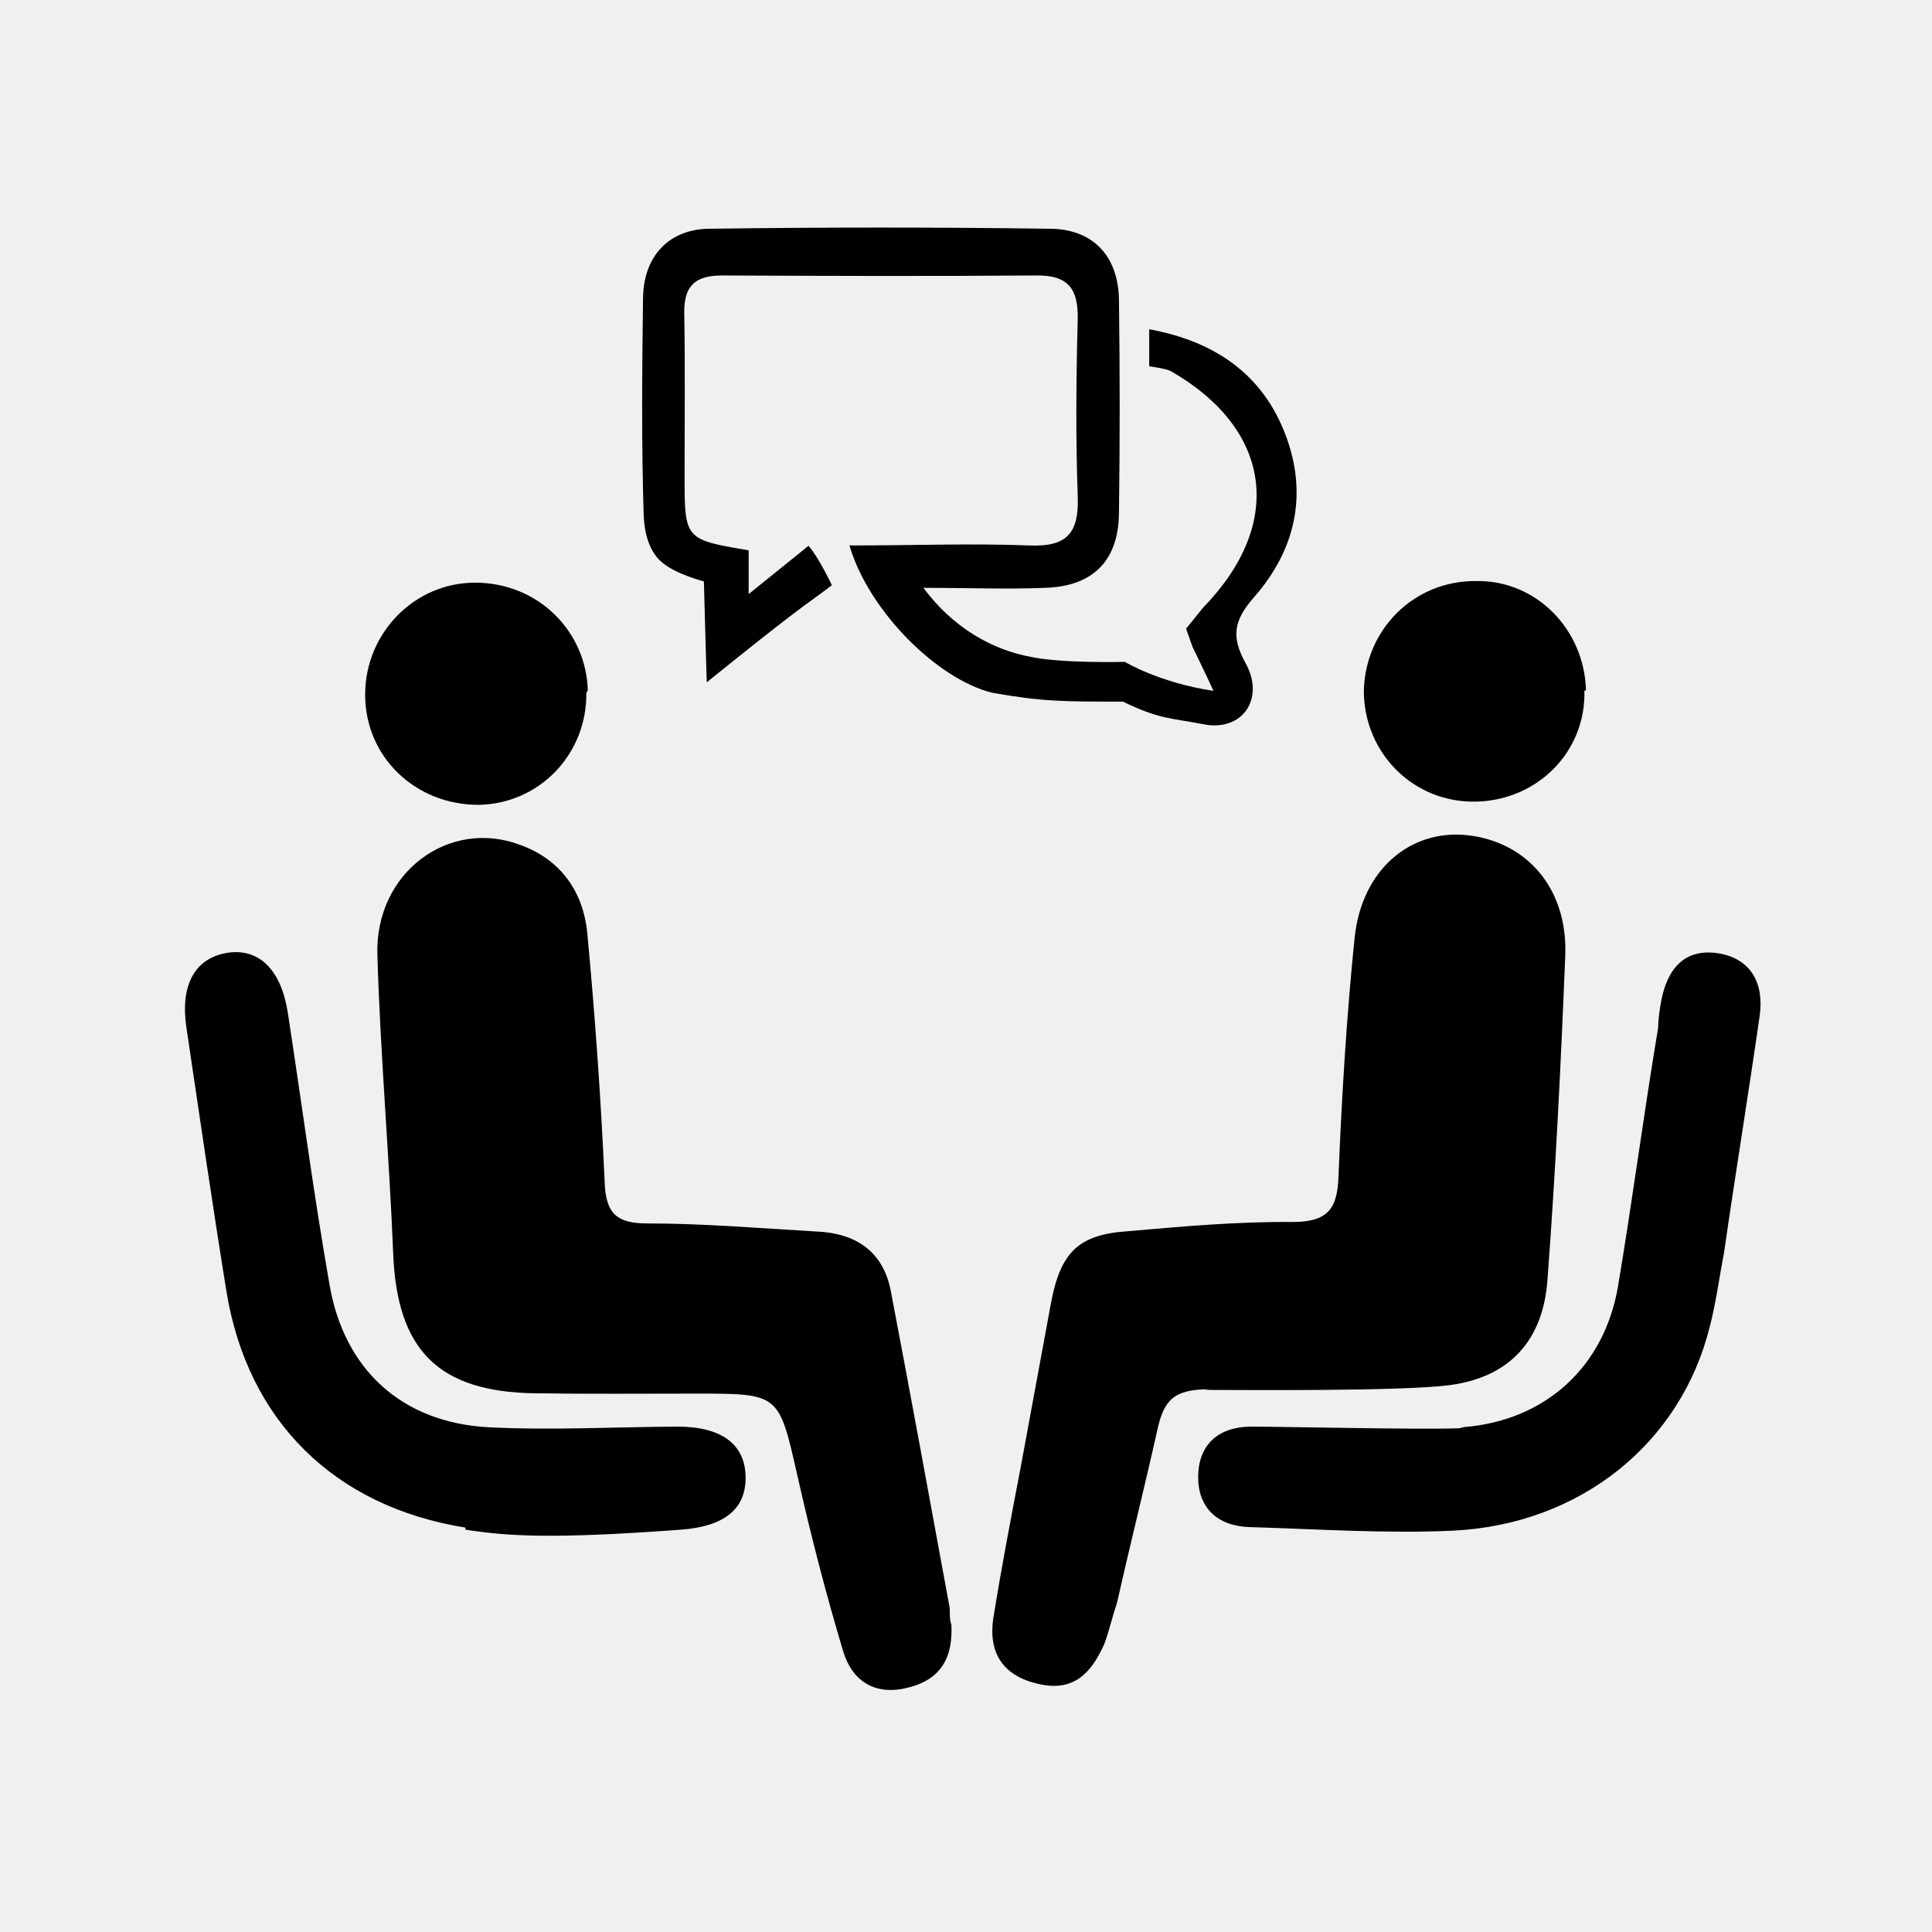
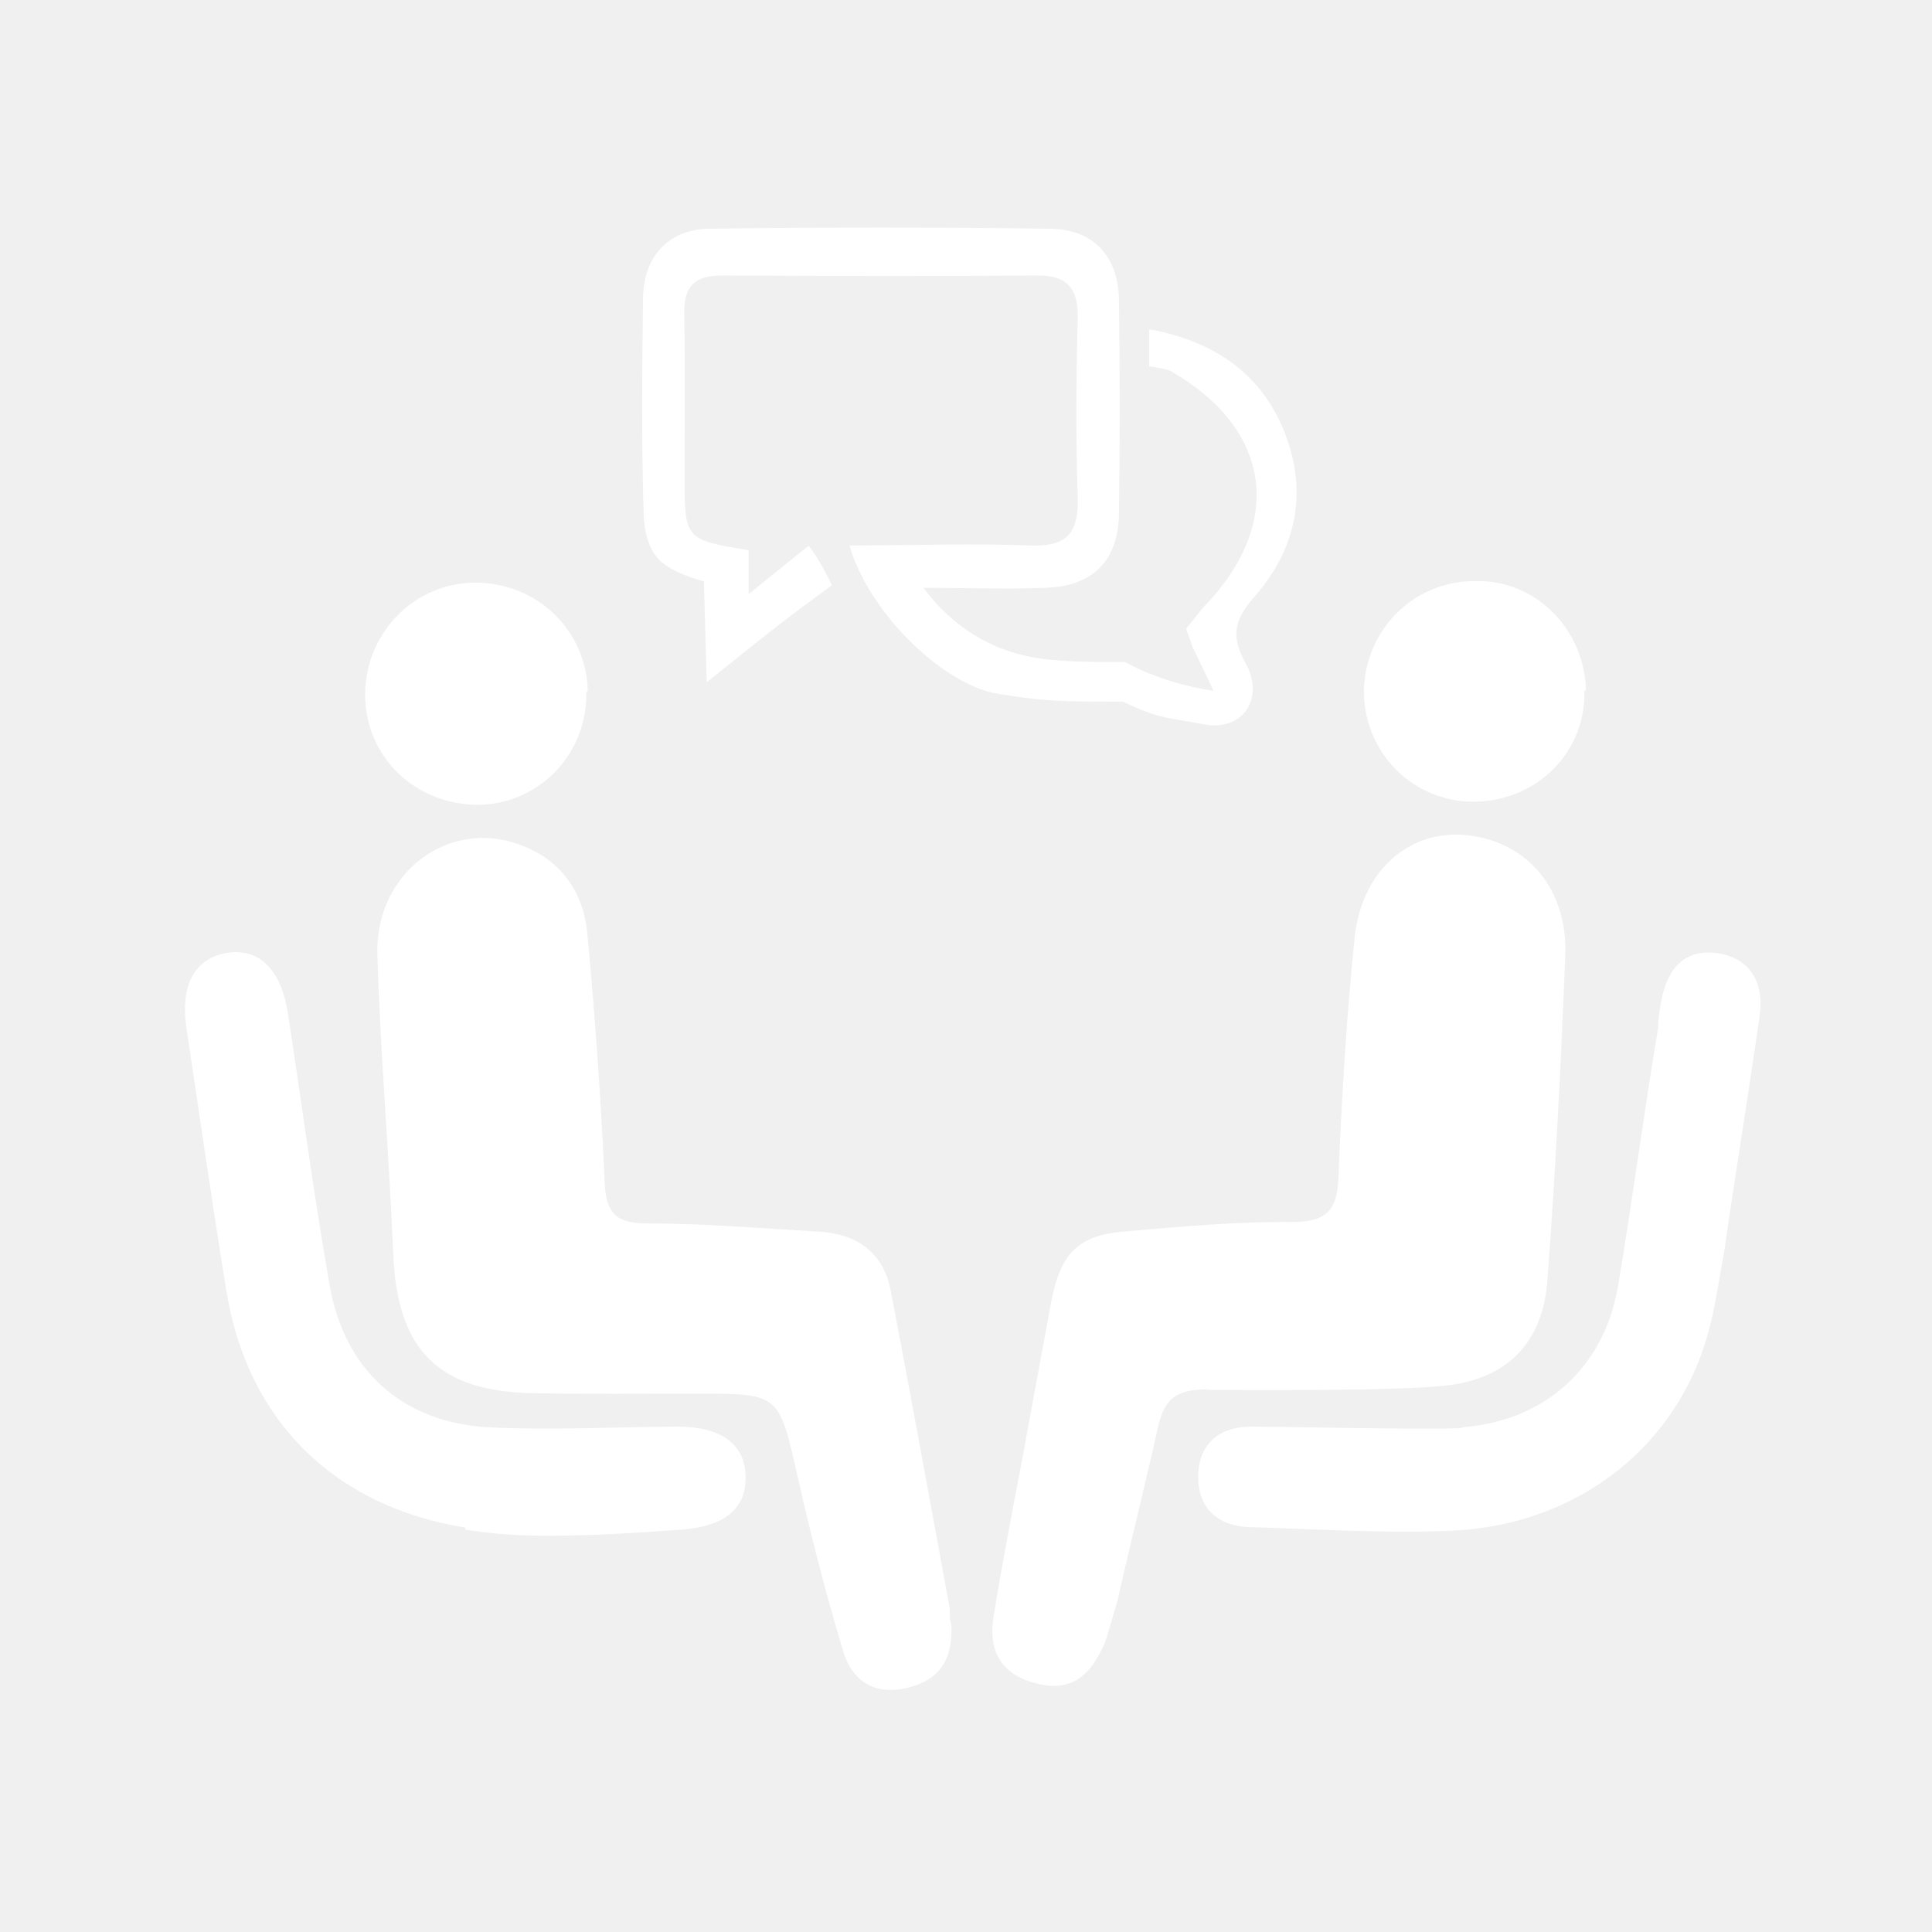
<svg xmlns="http://www.w3.org/2000/svg" viewBox="0 0 120 120">
-   <g fill-rule="evenodd">
+   <g fill="white" fill-rule="evenodd">
    <path d="M59.1 101.16c.04 2.18-1 3.3-2.87 3.7-2 .45-3.34-.55-3.86-2.3-1.08-3.6-2.02-7.24-2.84-10.9-1.16-5.1-1.1-5.1-6.28-5.1-3.34 0-6.67.03-10-.02-6.05-.08-8.6-2.7-8.83-8.72-.25-6.18-.8-12.35-.98-18.53-.15-5.1 4.46-8.5 8.9-6.8 2.48.9 3.9 2.9 4.14 5.5.48 5.1.85 10.3 1.08 15.5.08 1.9.76 2.5 2.66 2.5 3.5 0 7 .3 10.48.5 2.42.1 4.15 1.2 4.63 3.7 1.24 6.5 2.45 13.1 3.66 19.7 0 .4 0 .8.1 1m16-14.6c-2.2 0-2.8.7-3.2 2.5-.8 3.6-1.7 7.15-2.5 10.72-.3.9-.5 1.8-.8 2.6-.8 1.8-1.9 3-4.1 2.48-2.2-.5-3.1-1.92-2.8-4.05.5-3.1 1.1-6.25 1.7-9.37l1.9-10.3c.6-3.1 1.7-4.2 4.8-4.4 3.4-.3 6.8-.6 10.2-.57 2.23 0 2.8-.86 2.85-2.94.2-4.9.5-9.84 1-14.74.45-4.2 3.44-6.7 6.95-6.35 3.8.4 6.3 3.38 6.13 7.5-.27 6.7-.6 13.4-1.1 20.06-.25 3.8-2.33 6.1-6.06 6.6-2.98.4-13.1.3-15.2.3zM46.5 36.9l3.72-3c.66.76 1.45 2.45 1.45 2.45s-.9.68-1.67 1.23c-1.94 1.42-6.1 4.8-6.1 4.8l-.04-1.23-.14-5.04s-1.6-.4-2.5-1.1c-.94-.7-1.2-2-1.24-3-.14-4.5-.1-9-.04-13.5.03-2.5 1.5-4.2 3.96-4.3 7.16-.1 14.33-.1 21.5 0 2.6.1 4.06 1.8 4.1 4.4.06 4.5.06 8.9 0 13.3-.04 2.9-1.6 4.5-4.55 4.6-2.4.1-4.8 0-7.6 0 1.86 2.5 4.3 3.86 6.72 4.3 1.95.4 5.8.3 5.8.3s2.14 1.3 5.5 1.8c-.45-1-1.3-2.73-1.3-2.73l-.4-1.13 1.05-1.3c5.1-5.24 4.27-11.1-2-14.7-.3-.16-1.34-.3-1.34-.3v-2.3c4.08.75 7.05 2.8 8.47 6.57 1.4 3.7.6 7.16-1.95 10.06-1.22 1.4-1.48 2.4-.54 4.1 1.23 2.2-.18 4.3-2.64 3.8-2.07-.4-2.7-.3-4.97-1.4-3.72 0-4.98 0-8.12-.55-3.42-.85-7.67-5.07-8.87-9.15 3.95 0 7.57-.14 11.18 0 2.36.1 3.08-.8 3-3.04-.13-3.67-.1-7.35 0-11.03.03-1.84-.56-2.73-2.58-2.7-6.5.05-13 .03-19.5 0-1.7 0-2.4.65-2.36 2.4.06 3.3.02 6.7.02 10 0 4 0 4 3.98 4.67v3z" />
    <path d="M90.92 88.64c5.03-.4 8.7-3.7 9.57-8.7.9-5.35 1.6-10.73 2.5-16.1 0-.57.1-1.15.2-1.72.4-2.02 1.5-3.25 3.6-2.9 2 .36 2.8 1.9 2.5 3.92-.7 4.88-1.5 9.75-2.2 14.62-.3 1.56-.5 3.14-.9 4.67-1.8 7.2-8 12.24-15.9 12.64-4.2.2-8.5-.1-12.7-.22-2-.07-3.2-1.23-3.17-3.17.03-1.93 1.23-3.04 3.23-3.07 2.1 0 10.74.2 13 .1zM28.9 94.88c-8.1-1.3-13.53-6.6-14.84-14.7-.88-5.44-1.67-10.9-2.48-16.34-.4-2.68.53-4.33 2.54-4.66 1.96-.3 3.34 1.03 3.76 3.74.86 5.6 1.6 11.24 2.58 16.83.9 5.33 4.52 8.62 9.9 8.9 3.9.2 7.8-.02 11.72-.04 2.74 0 4.24 1.1 4.23 3.2 0 1.9-1.3 3-4 3.2-8.1.6-10.8.4-13.4 0zm7.52-51.85c.04 3.82-2.92 6.9-6.7 6.96-3.94 0-7.07-3-7.04-6.9.03-3.8 3.08-6.9 6.83-6.9 3.9 0 6.9 3 7 6.7m61.9 0c.1 3.8-2.9 6.8-6.7 6.9-3.9.1-7-3-7-6.9.1-3.8 3.1-6.8 6.9-6.8 3.8-.1 6.8 3 6.9 6.8" />
  </g>
</svg>
